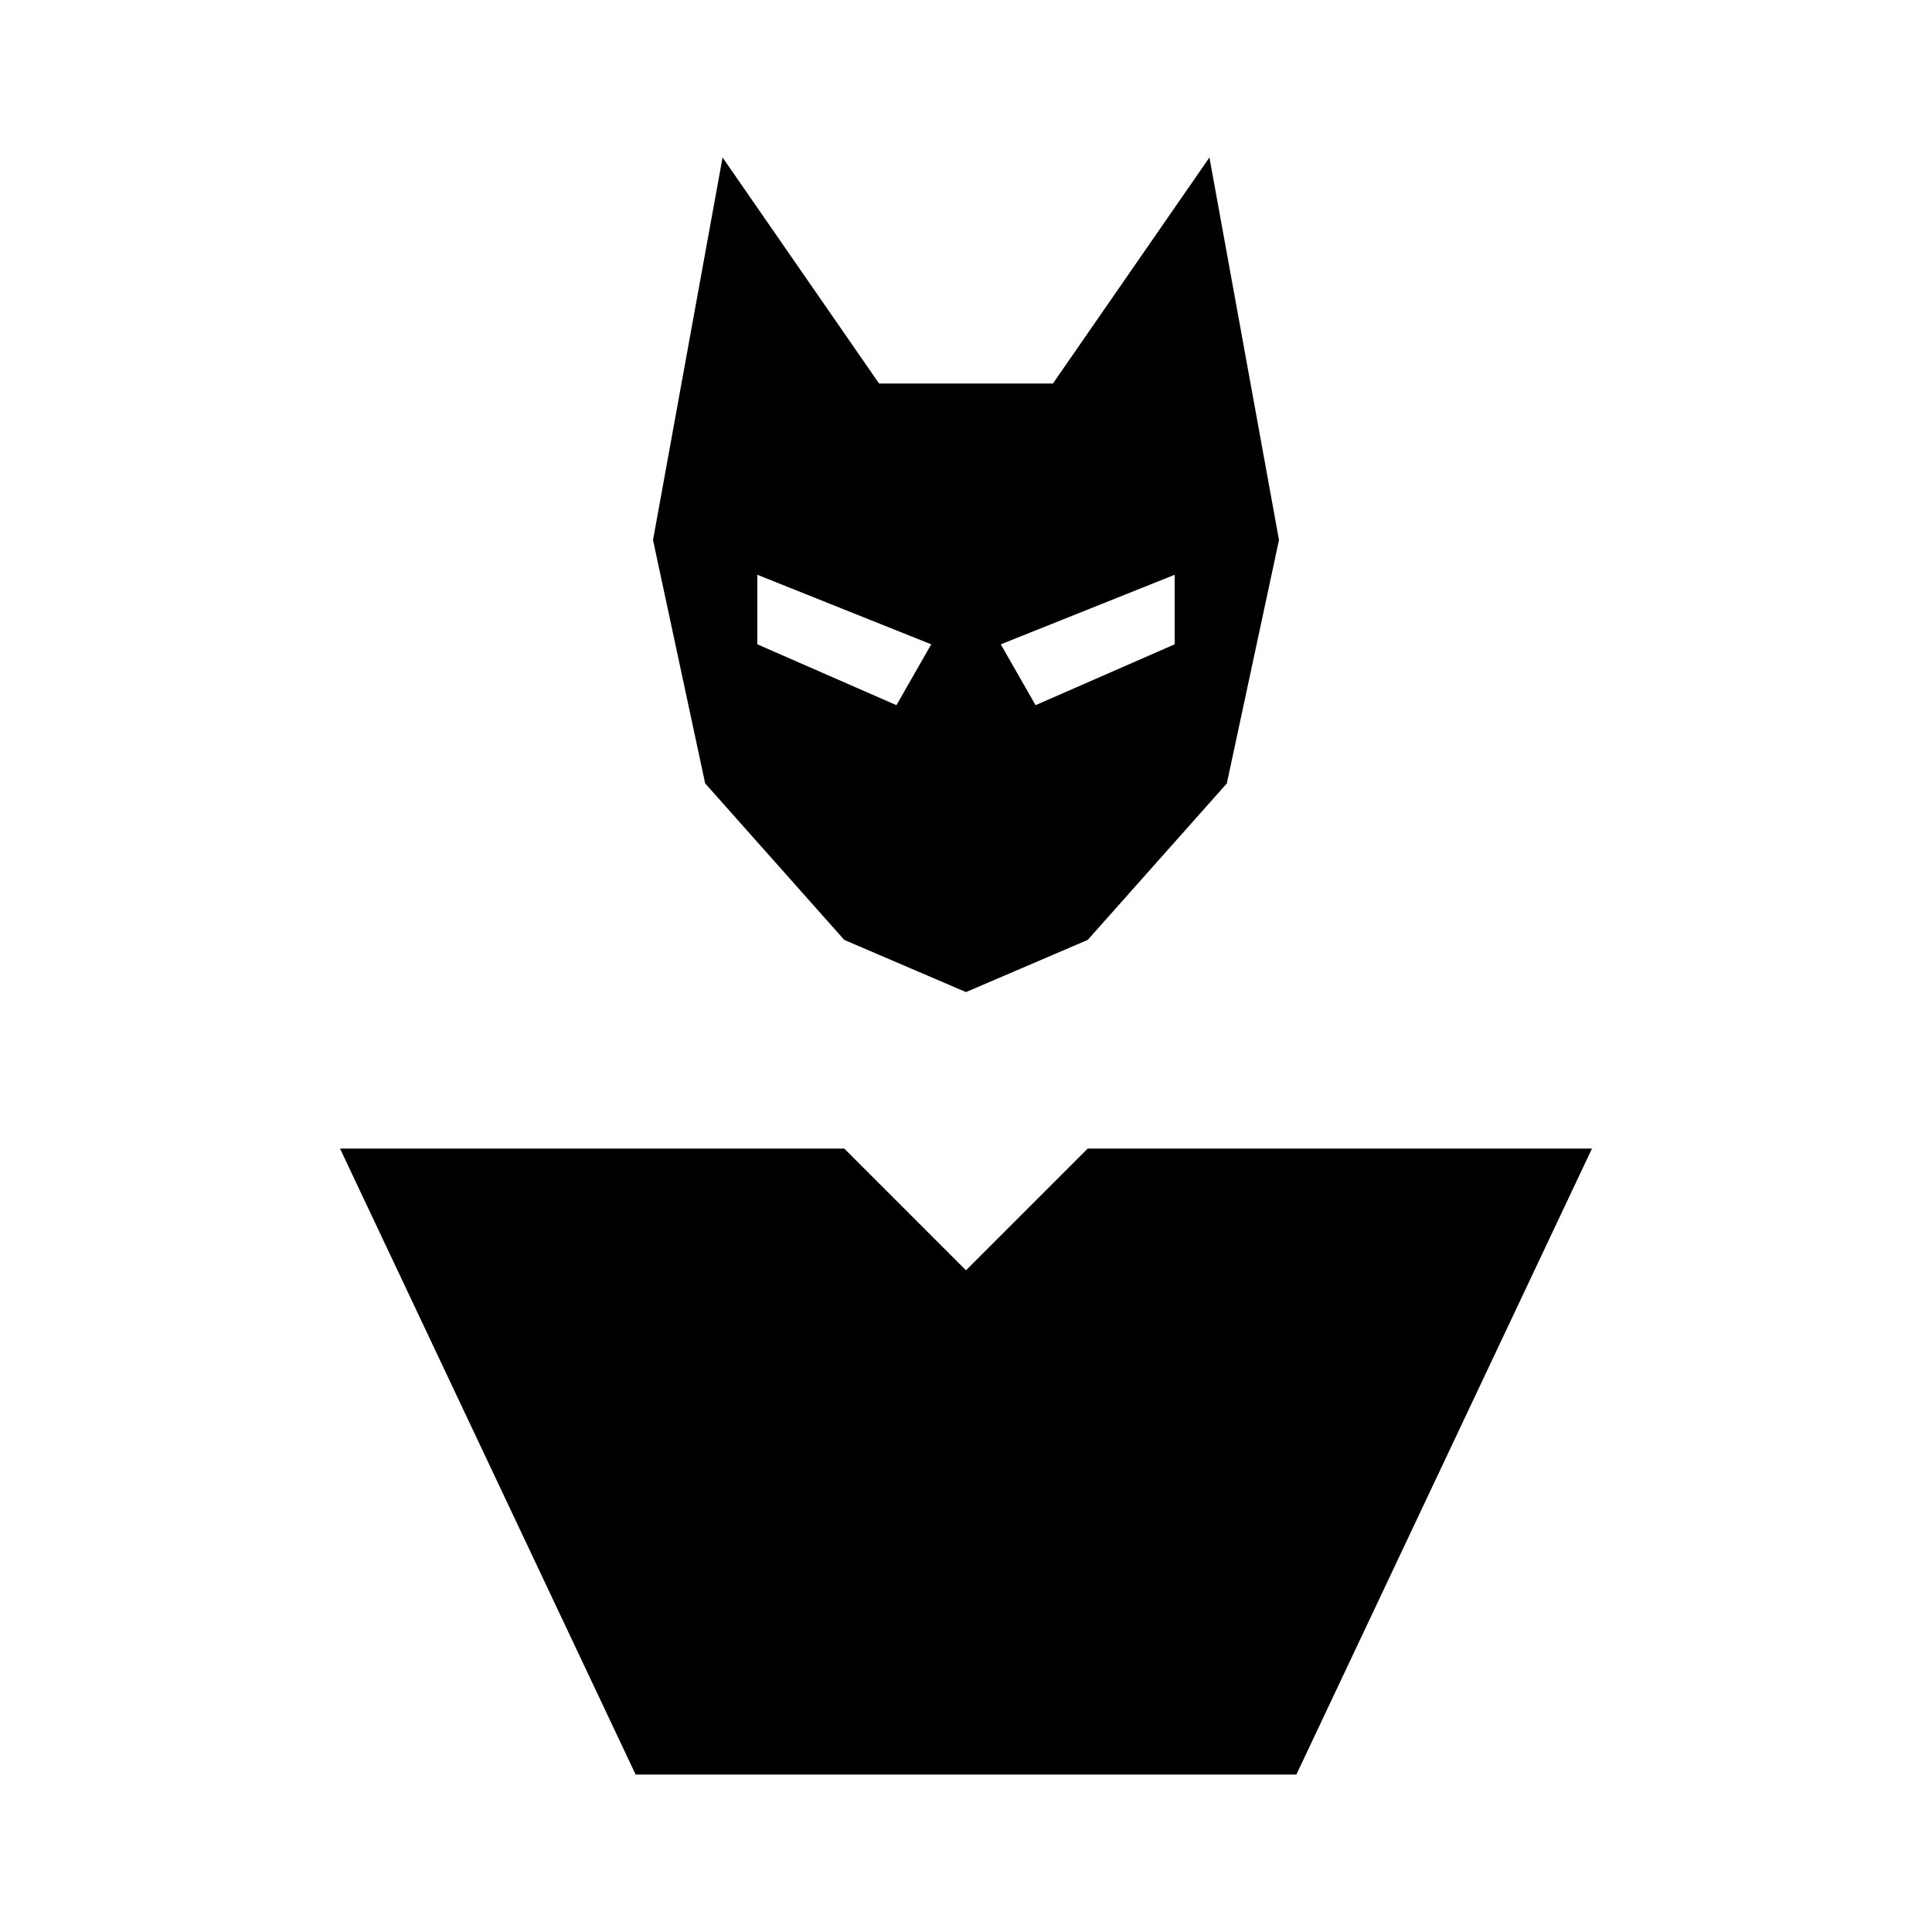
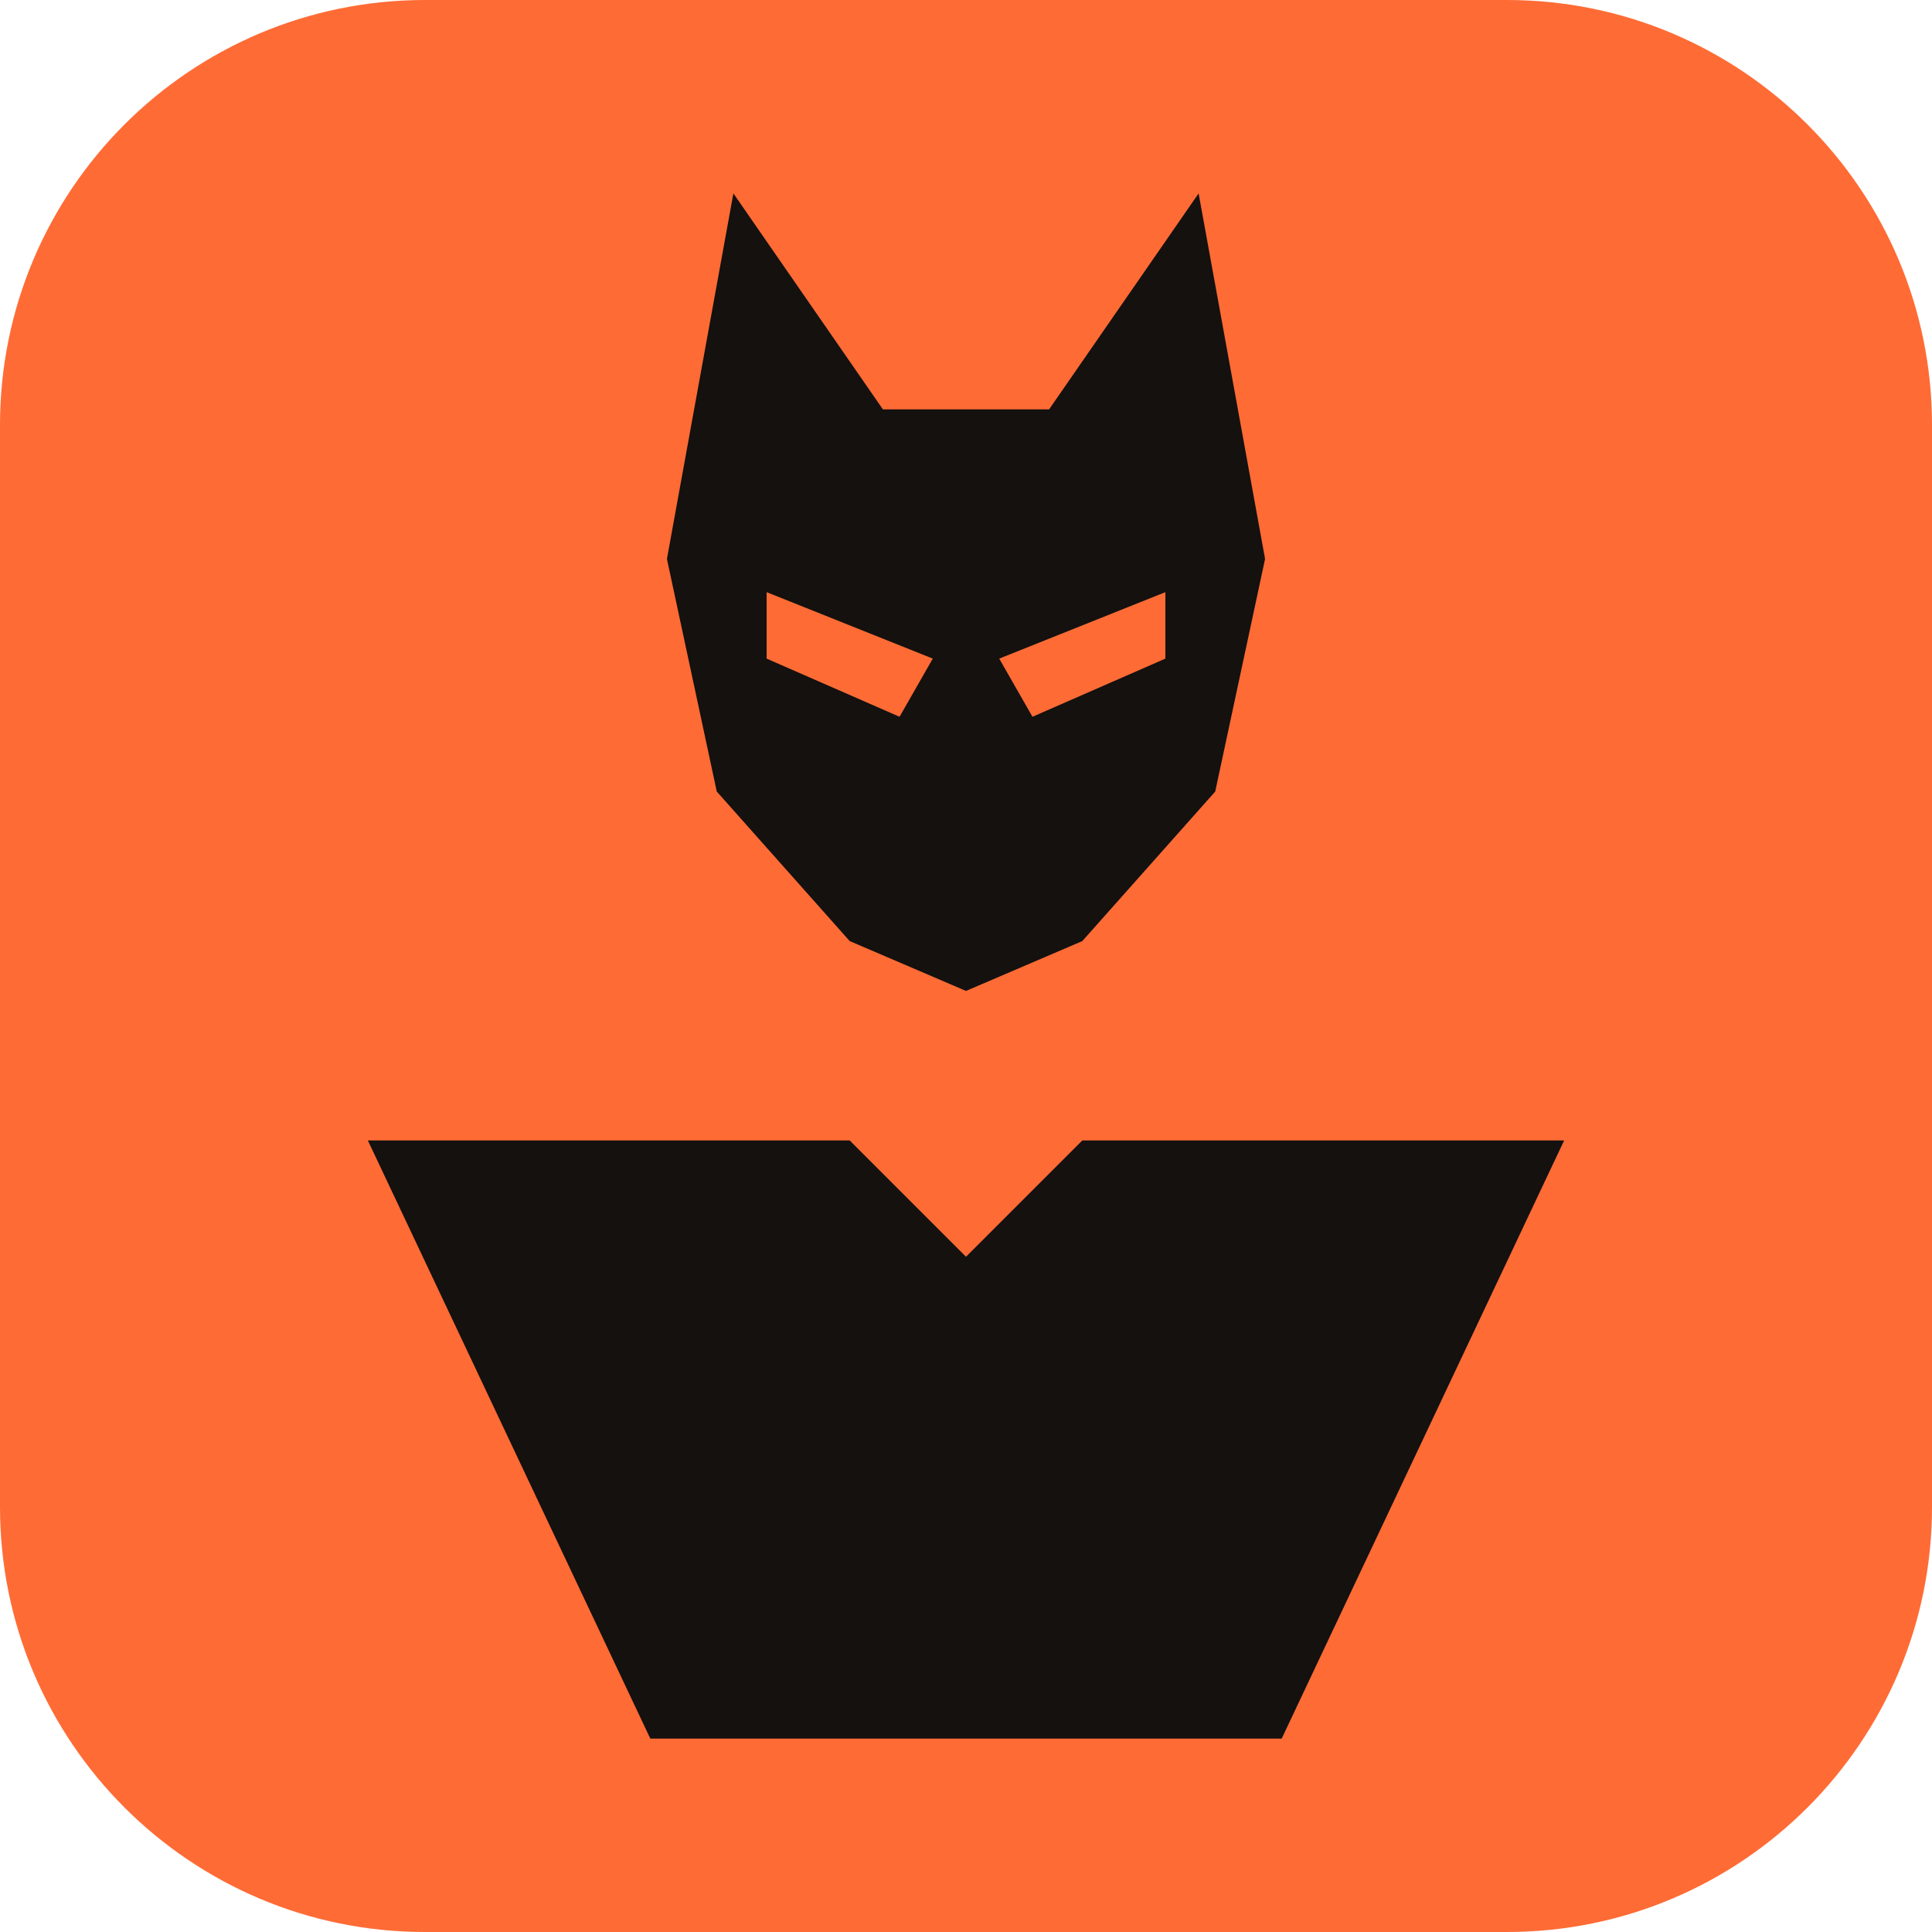
<svg xmlns="http://www.w3.org/2000/svg" viewBox="0 0 200 200">
-   <g transform="translate(100 100) scale(0.9) translate(-100 -103)">
+   <rect width="200" height="200" rx="44" fill="#FF6B35" />
+   <g transform="translate(100 100) scale(0.86) translate(-100 -103)" fill="#14110F">
    <path d="M28 124 L86 124 L100 138 L114 124 L172 124 L138 196 L62 196 Z" />
    <path d="M72 10 L90 36 L110 36 L128 10 L136 54 L130 82 L114 100 L100 106 L86 100 L70 82 L64 54 Z M76 58 L96 66 L92 73 L76 66 Z M124 58 L104 66 L108 73 L124 66 Z" fill-rule="evenodd" />
  </g>
</svg>
